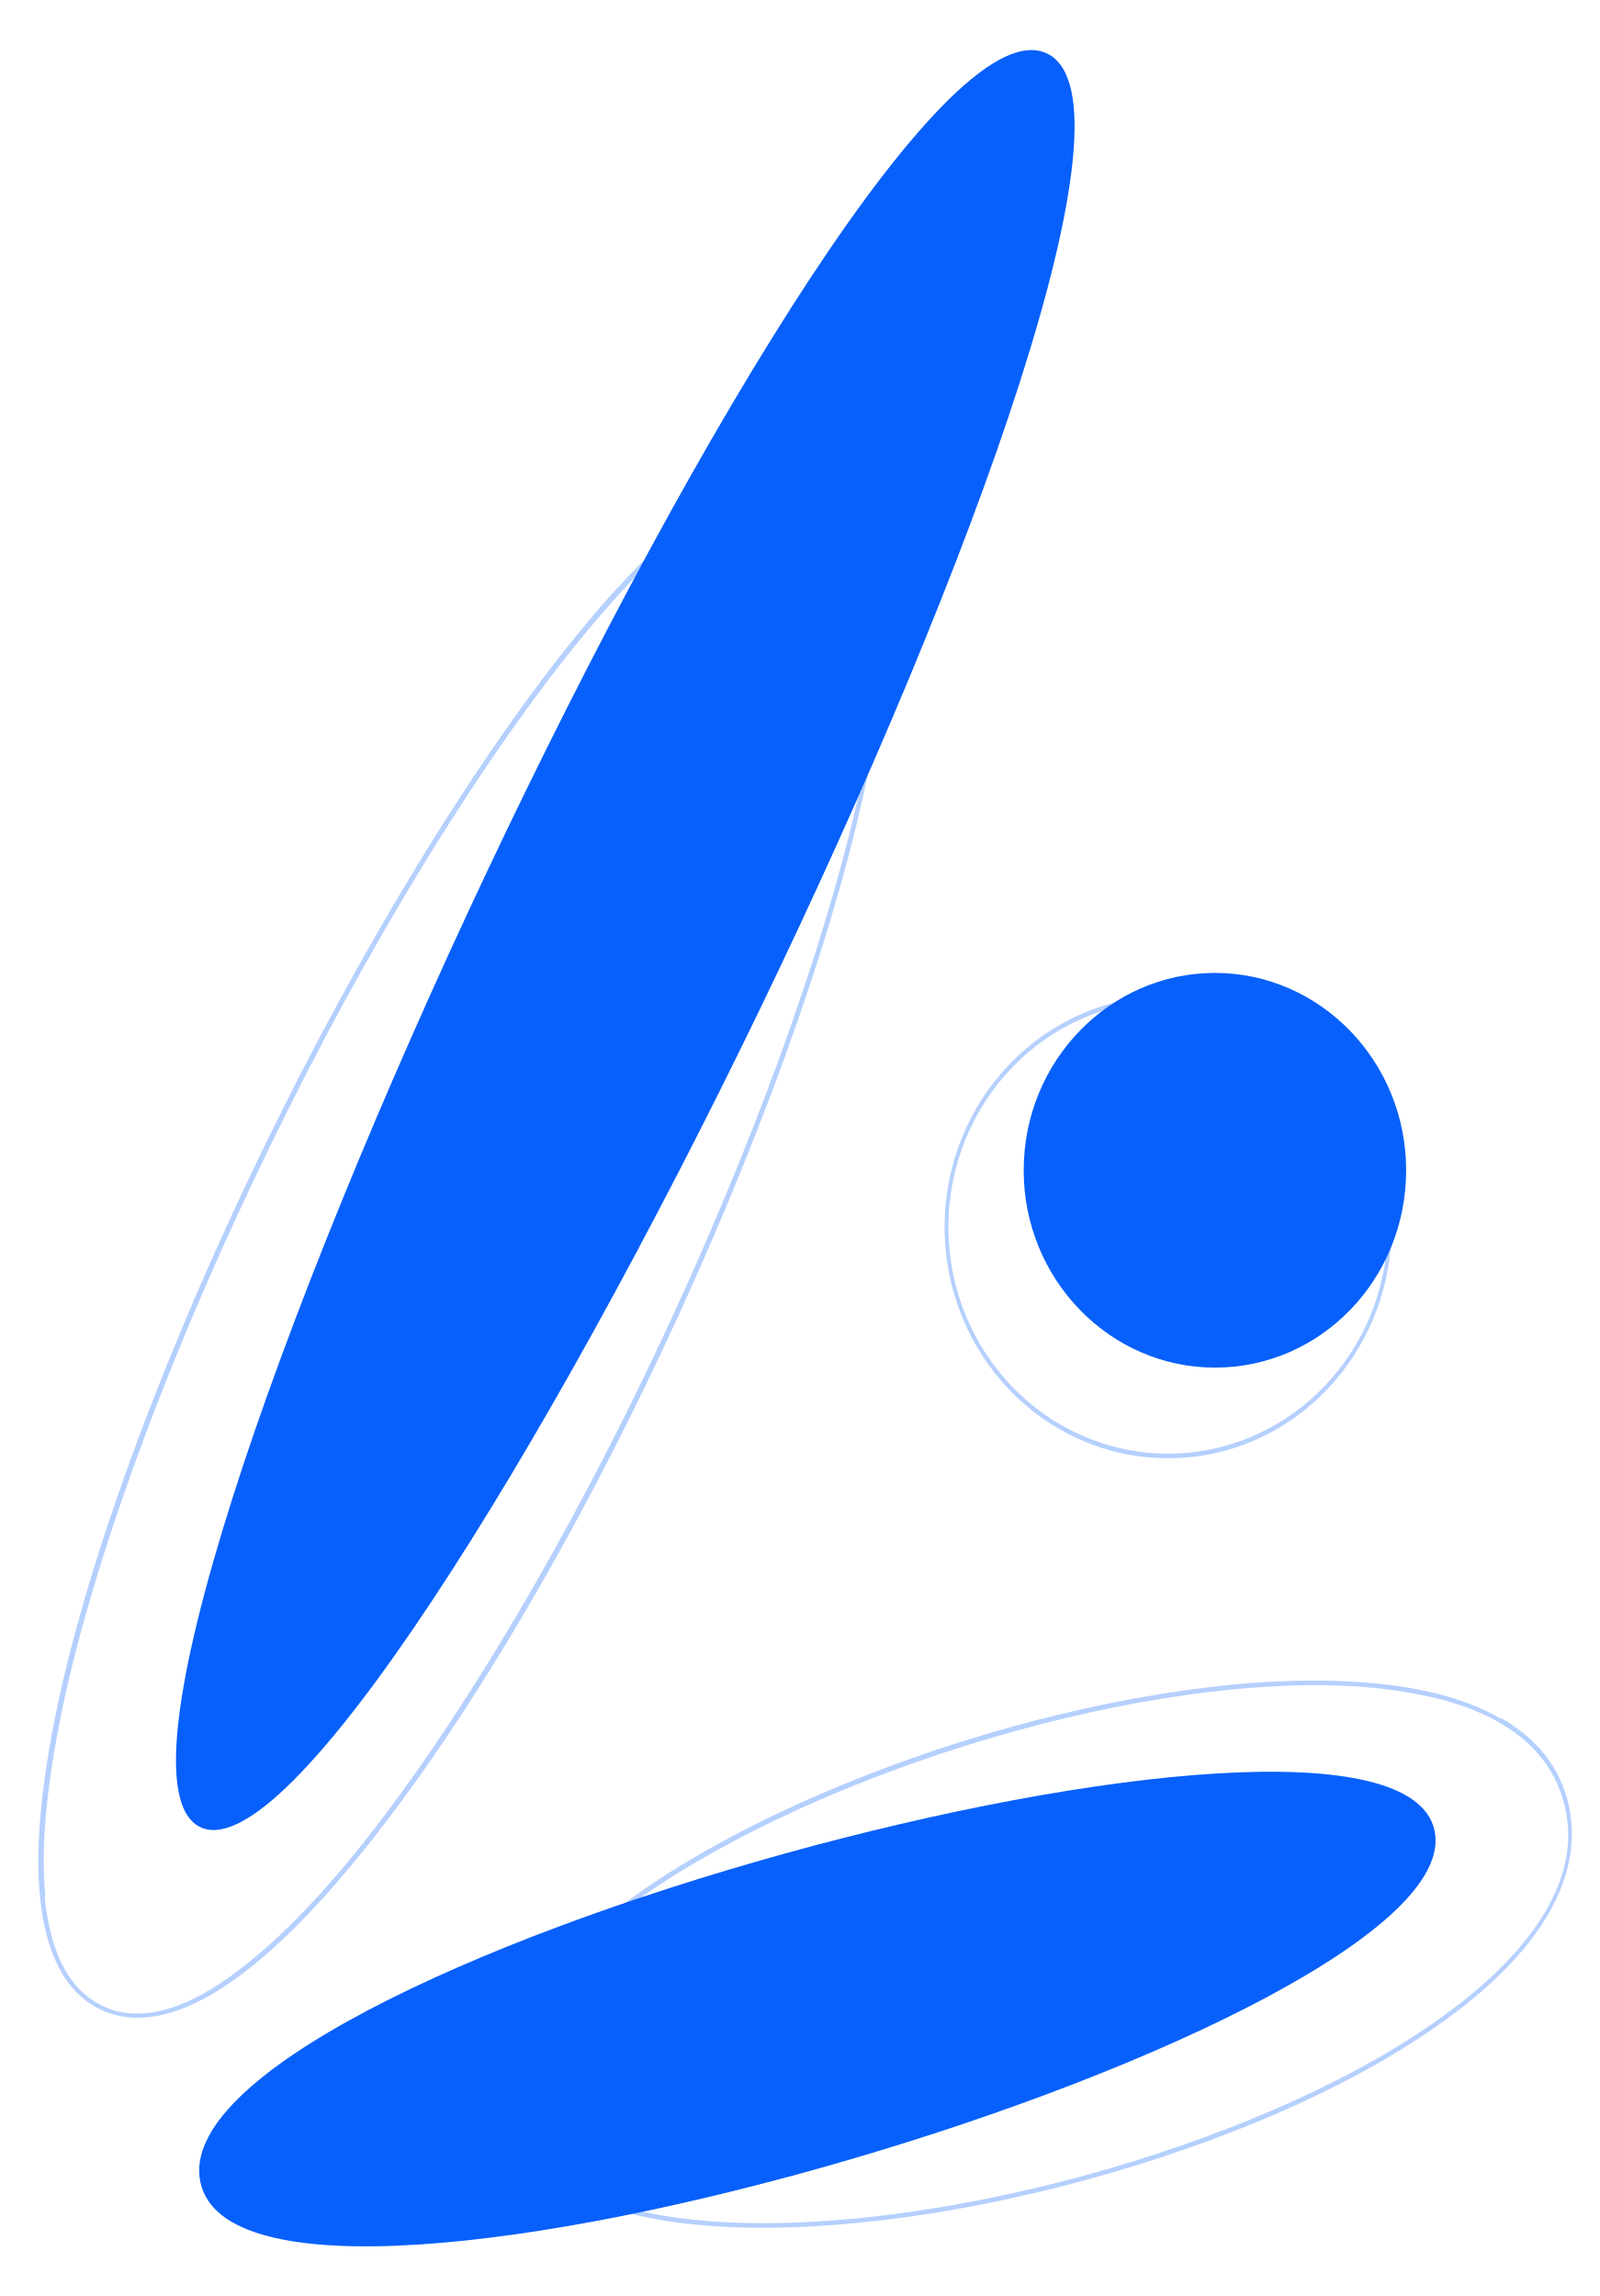
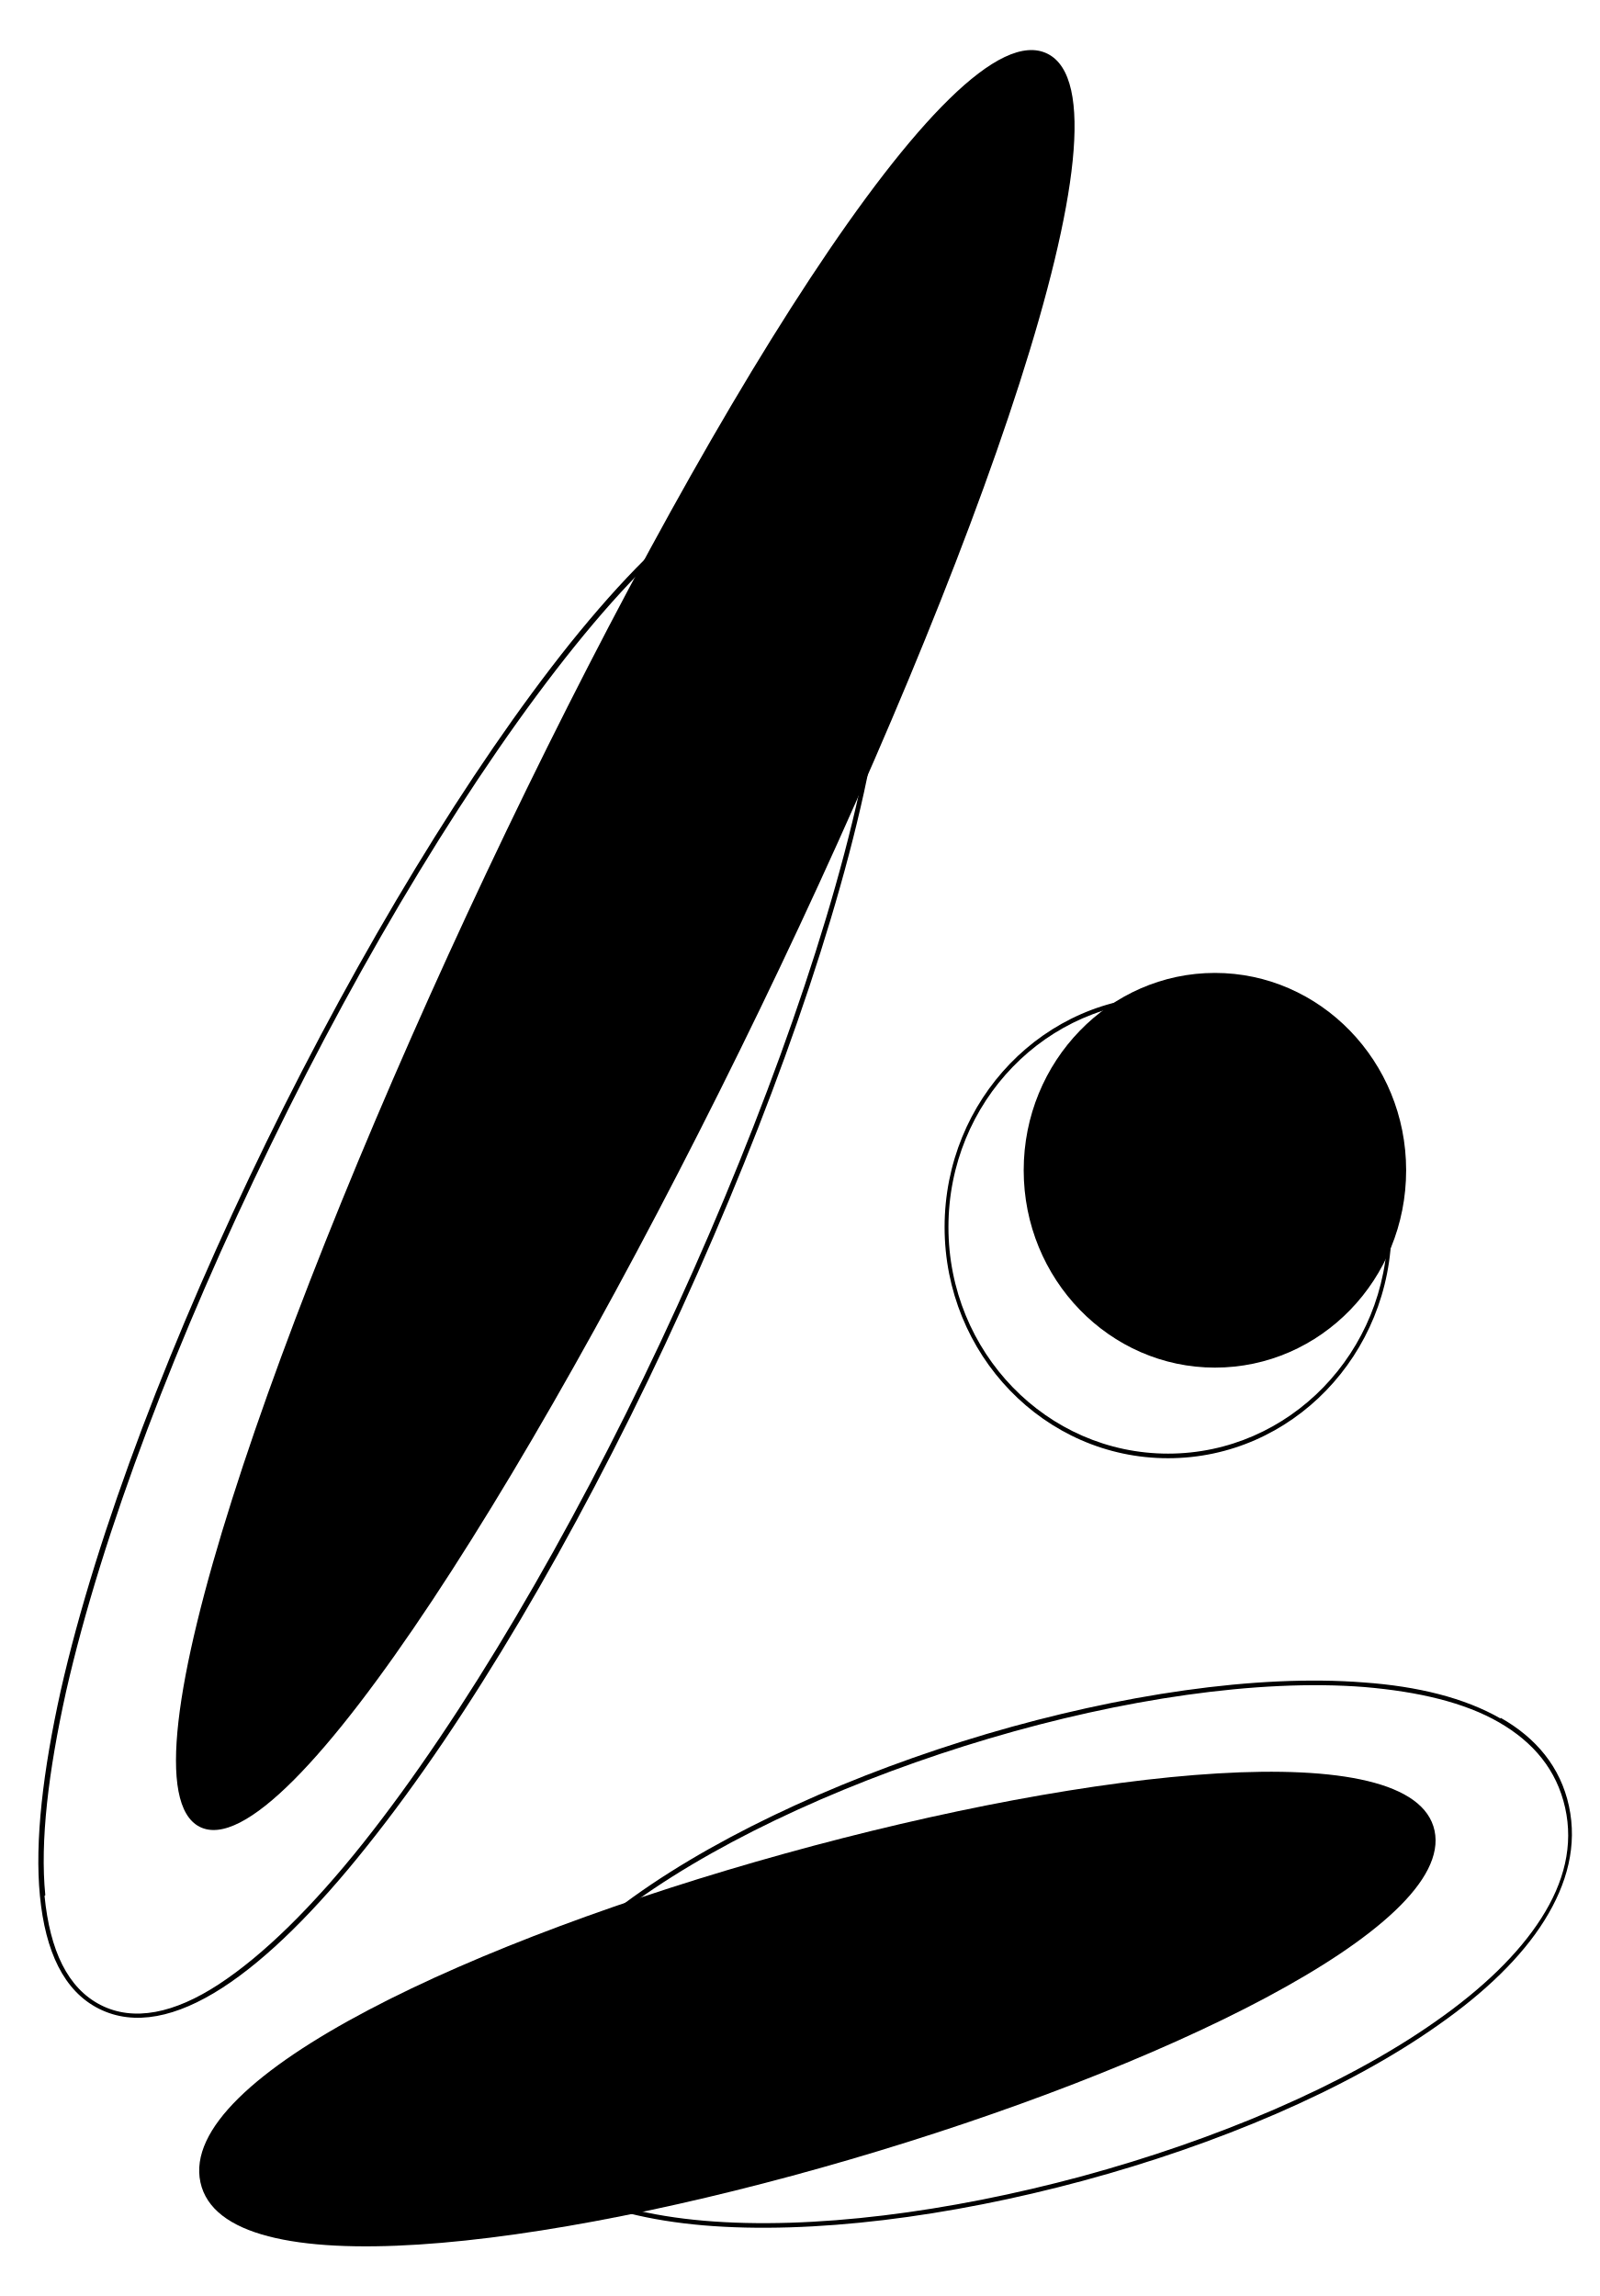
<svg xmlns="http://www.w3.org/2000/svg" id="Calque_1" version="1.1" viewBox="0 0 208.3 299">
  <defs>
    <style>
      .st0, .st1 {
        fill: #0760fb;
      }

      .st1 {
        fill-rule: evenodd;
        isolation: isolate;
        opacity: .3;
      }
    </style>
  </defs>
-   <path class="st1" d="M93.1,65.2c5.8-3.9,11-5.2,15.3-3,4.2,2.2,6.4,7.3,6.9,14.3.5,7.1-.5,16.2-2.8,26.7-4.6,20.9-14.2,46.9-25.9,71.9-11.7,25-25.6,48.8-38.8,65.3-6.6,8.3-13,14.7-18.9,18.5-5.9,3.8-11.4,5-16,2.7-4.6-2.3-7-7.5-7.7-14.7-.7-7.1.4-16.3,2.7-26.7,4.7-20.8,14.7-46.7,26.8-71.5,12.1-24.8,26.4-48.5,39.6-65,6.6-8.2,13-14.7,18.8-18.5ZM5.8,246.9c.7,7.1,3,12,7.3,14.2,4.3,2.2,9.6,1.1,15.4-2.7,5.8-3.8,12.2-10.1,18.8-18.4,13.1-16.5,27-40.3,38.7-65.2,11.7-24.9,21.3-50.9,25.9-71.7,2.3-10.4,3.4-19.5,2.8-26.5-.5-7-2.7-11.8-6.6-13.8-3.9-2-8.9-.8-14.6,3-5.7,3.8-12.1,10.2-18.7,18.4-13.2,16.4-27.5,40.1-39.5,64.8-12.1,24.8-22,50.6-26.7,71.3-2.3,10.4-3.4,19.5-2.7,26.5Z" />
-   <path class="st0" d="M136.4,7C111.6-5.4,3.4,226.4,26,237.9,48.7,249.4,161.1,19.3,136.4,7Z" />
-   <path class="st1" d="M195.4,223.7c4.6,2.6,7.8,6.4,8.9,11.5,1.1,5.1-.2,10.1-3.2,14.9-3,4.8-7.8,9.4-13.8,13.6-12,8.5-28.9,15.6-46.3,20.3-17.4,4.7-35.3,7-49.4,5.8-7-.6-13.1-2.1-17.7-4.5-4.6-2.5-7.7-6-8.7-10.7-1-4.7.3-9.5,3.4-14.1,3.1-4.6,7.9-9.2,13.9-13.5,12-8.6,28.8-16.1,46-21.2,17.3-5.1,35.1-7.8,49.1-6.7,7,.5,13.1,2,17.8,4.7ZM69.1,260.8c-3,4.6-4.3,9.1-3.3,13.6,1,4.5,3.9,7.9,8.4,10.3,4.5,2.4,10.5,3.9,17.5,4.5,14,1.2,31.8-1.1,49.2-5.8,17.3-4.7,34.2-11.8,46.1-20.2,6-4.2,10.7-8.7,13.7-13.4,3-4.7,4.2-9.5,3.1-14.4-1.1-4.9-4.1-8.5-8.6-11.1-4.5-2.6-10.5-4-17.5-4.6-13.9-1.1-31.7,1.6-48.9,6.7-17.2,5.1-34,12.6-45.9,21.1-6,4.3-10.7,8.7-13.7,13.3Z" />
-   <path class="st0" d="M26.1,284.2c6,27.7,166.1-20.4,160.7-45.8-5.4-25.4-166.7,18.1-160.7,45.8Z" />
-   <path class="st1" d="M152.1,130.3c-15.8,0-28.6,13.2-28.6,29.5s12.8,29.5,28.6,29.5,28.6-13.2,28.6-29.5-12.8-29.5-28.6-29.5ZM123,159.8c0-16.6,13-30.1,29.1-30.1s29.1,13.5,29.1,30.1-13,30.1-29.1,30.1-29.1-13.5-29.1-30.1Z" />
-   <path class="st0" d="M158.2,178.1c13.8,0,24.9-11.5,24.9-25.7s-11.2-25.7-24.9-25.7-24.9,11.5-24.9,25.7,11.2,25.7,24.9,25.7Z" />
+   <path className="st1" d="M93.1,65.2c5.8-3.9,11-5.2,15.3-3,4.2,2.2,6.4,7.3,6.9,14.3.5,7.1-.5,16.2-2.8,26.7-4.6,20.9-14.2,46.9-25.9,71.9-11.7,25-25.6,48.8-38.8,65.3-6.6,8.3-13,14.7-18.9,18.5-5.9,3.8-11.4,5-16,2.7-4.6-2.3-7-7.5-7.7-14.7-.7-7.1.4-16.3,2.7-26.7,4.7-20.8,14.7-46.7,26.8-71.5,12.1-24.8,26.4-48.5,39.6-65,6.6-8.2,13-14.7,18.8-18.5ZM5.8,246.9c.7,7.1,3,12,7.3,14.2,4.3,2.2,9.6,1.1,15.4-2.7,5.8-3.8,12.2-10.1,18.8-18.4,13.1-16.5,27-40.3,38.7-65.2,11.7-24.9,21.3-50.9,25.9-71.7,2.3-10.4,3.4-19.5,2.8-26.5-.5-7-2.7-11.8-6.6-13.8-3.9-2-8.9-.8-14.6,3-5.7,3.8-12.1,10.2-18.7,18.4-13.2,16.4-27.5,40.1-39.5,64.8-12.1,24.8-22,50.6-26.7,71.3-2.3,10.4-3.4,19.5-2.7,26.5Z" />
+   <path className="st0" d="M136.4,7C111.6-5.4,3.4,226.4,26,237.9,48.7,249.4,161.1,19.3,136.4,7Z" />
+   <path className="st1" d="M195.4,223.7c4.6,2.6,7.8,6.4,8.9,11.5,1.1,5.1-.2,10.1-3.2,14.9-3,4.8-7.8,9.4-13.8,13.6-12,8.5-28.9,15.6-46.3,20.3-17.4,4.7-35.3,7-49.4,5.8-7-.6-13.1-2.1-17.7-4.5-4.6-2.5-7.7-6-8.7-10.7-1-4.7.3-9.5,3.4-14.1,3.1-4.6,7.9-9.2,13.9-13.5,12-8.6,28.8-16.1,46-21.2,17.3-5.1,35.1-7.8,49.1-6.7,7,.5,13.1,2,17.8,4.7ZM69.1,260.8c-3,4.6-4.3,9.1-3.3,13.6,1,4.5,3.9,7.9,8.4,10.3,4.5,2.4,10.5,3.9,17.5,4.5,14,1.2,31.8-1.1,49.2-5.8,17.3-4.7,34.2-11.8,46.1-20.2,6-4.2,10.7-8.7,13.7-13.4,3-4.7,4.2-9.5,3.1-14.4-1.1-4.9-4.1-8.5-8.6-11.1-4.5-2.6-10.5-4-17.5-4.6-13.9-1.1-31.7,1.6-48.9,6.7-17.2,5.1-34,12.6-45.9,21.1-6,4.3-10.7,8.7-13.7,13.3Z" />
+   <path className="st0" d="M26.1,284.2c6,27.7,166.1-20.4,160.7-45.8-5.4-25.4-166.7,18.1-160.7,45.8Z" />
+   <path className="st1" d="M152.1,130.3c-15.8,0-28.6,13.2-28.6,29.5s12.8,29.5,28.6,29.5,28.6-13.2,28.6-29.5-12.8-29.5-28.6-29.5ZM123,159.8c0-16.6,13-30.1,29.1-30.1s29.1,13.5,29.1,30.1-13,30.1-29.1,30.1-29.1-13.5-29.1-30.1Z" />
+   <path className="st0" d="M158.2,178.1c13.8,0,24.9-11.5,24.9-25.7s-11.2-25.7-24.9-25.7-24.9,11.5-24.9,25.7,11.2,25.7,24.9,25.7Z" />
</svg>
